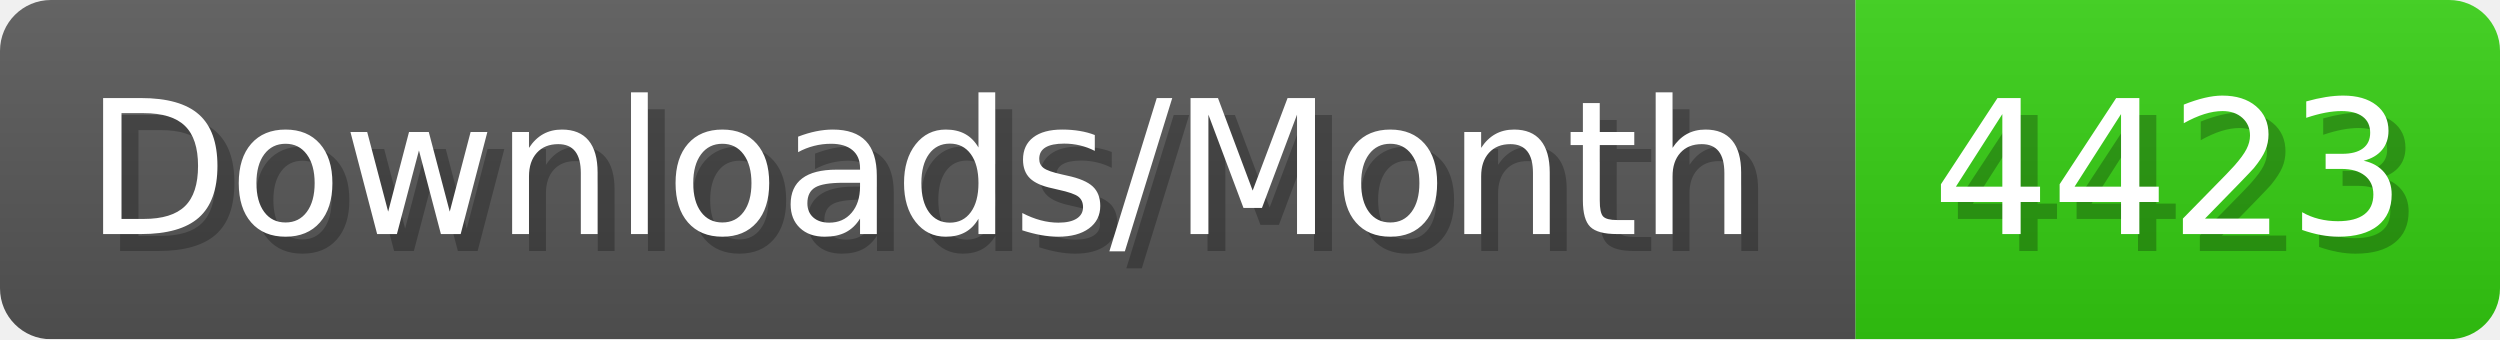
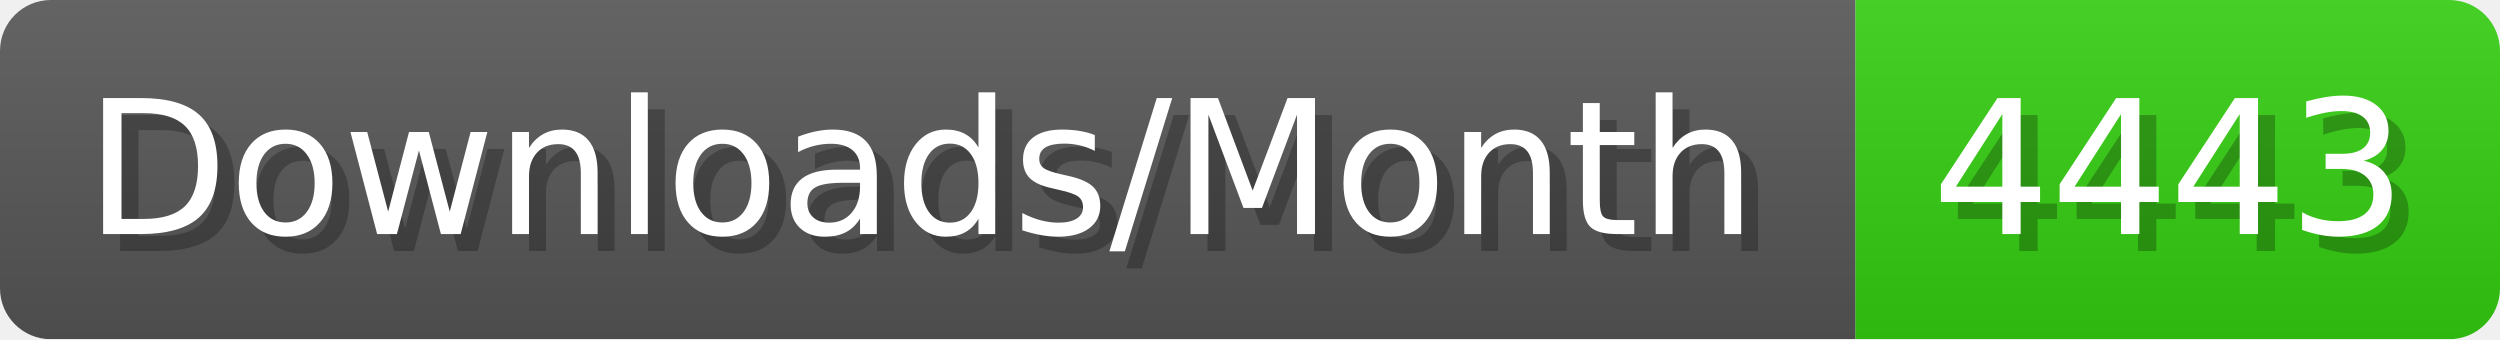
- <svg xmlns="http://www.w3.org/2000/svg" width="147.4" height="20" viewBox="0 0 1474 200" role="img" aria-label="Downloads/Month: 4423">
+ <svg xmlns="http://www.w3.org/2000/svg" width="147.4" height="20" viewBox="0 0 1474 200" role="img" aria-label="Downloads/Month: 4443">
  <linearGradient id="YlXUI" x2="0" y2="100%">
    <stop offset="0" stop-opacity=".1" stop-color="#EEE" />
    <stop offset="1" stop-opacity=".1" />
  </linearGradient>
  <mask id="JHhop">
    <rect width="1474" height="200" rx="30" fill="#FFF" />
  </mask>
  <g mask="url(#JHhop)">
    <rect width="1094" height="200" fill="#555" />
    <rect width="380" height="200" fill="#3C1" x="1094" />
    <rect width="1474" height="200" fill="url(#YlXUI)" />
  </g>
  <g aria-hidden="true" fill="#fff" text-anchor="start" font-family="Verdana,DejaVu Sans,sans-serif" font-size="110">
    <text x="60" y="148" textLength="994" fill="#000" opacity="0.25">Downloads/Month</text>
    <text x="50" y="138" textLength="994">Downloads/Month</text>
-     <text x="1149" y="148" textLength="280" fill="#000" opacity="0.25">4423</text>
-     <text x="1139" y="138" textLength="280">4423</text>
+     <text x="1149" y="148" textLength="280" fill="#000" opacity="0.25">4443</text>
+     <text x="1139" y="138" textLength="280">4443</text>
  </g>
</svg>
